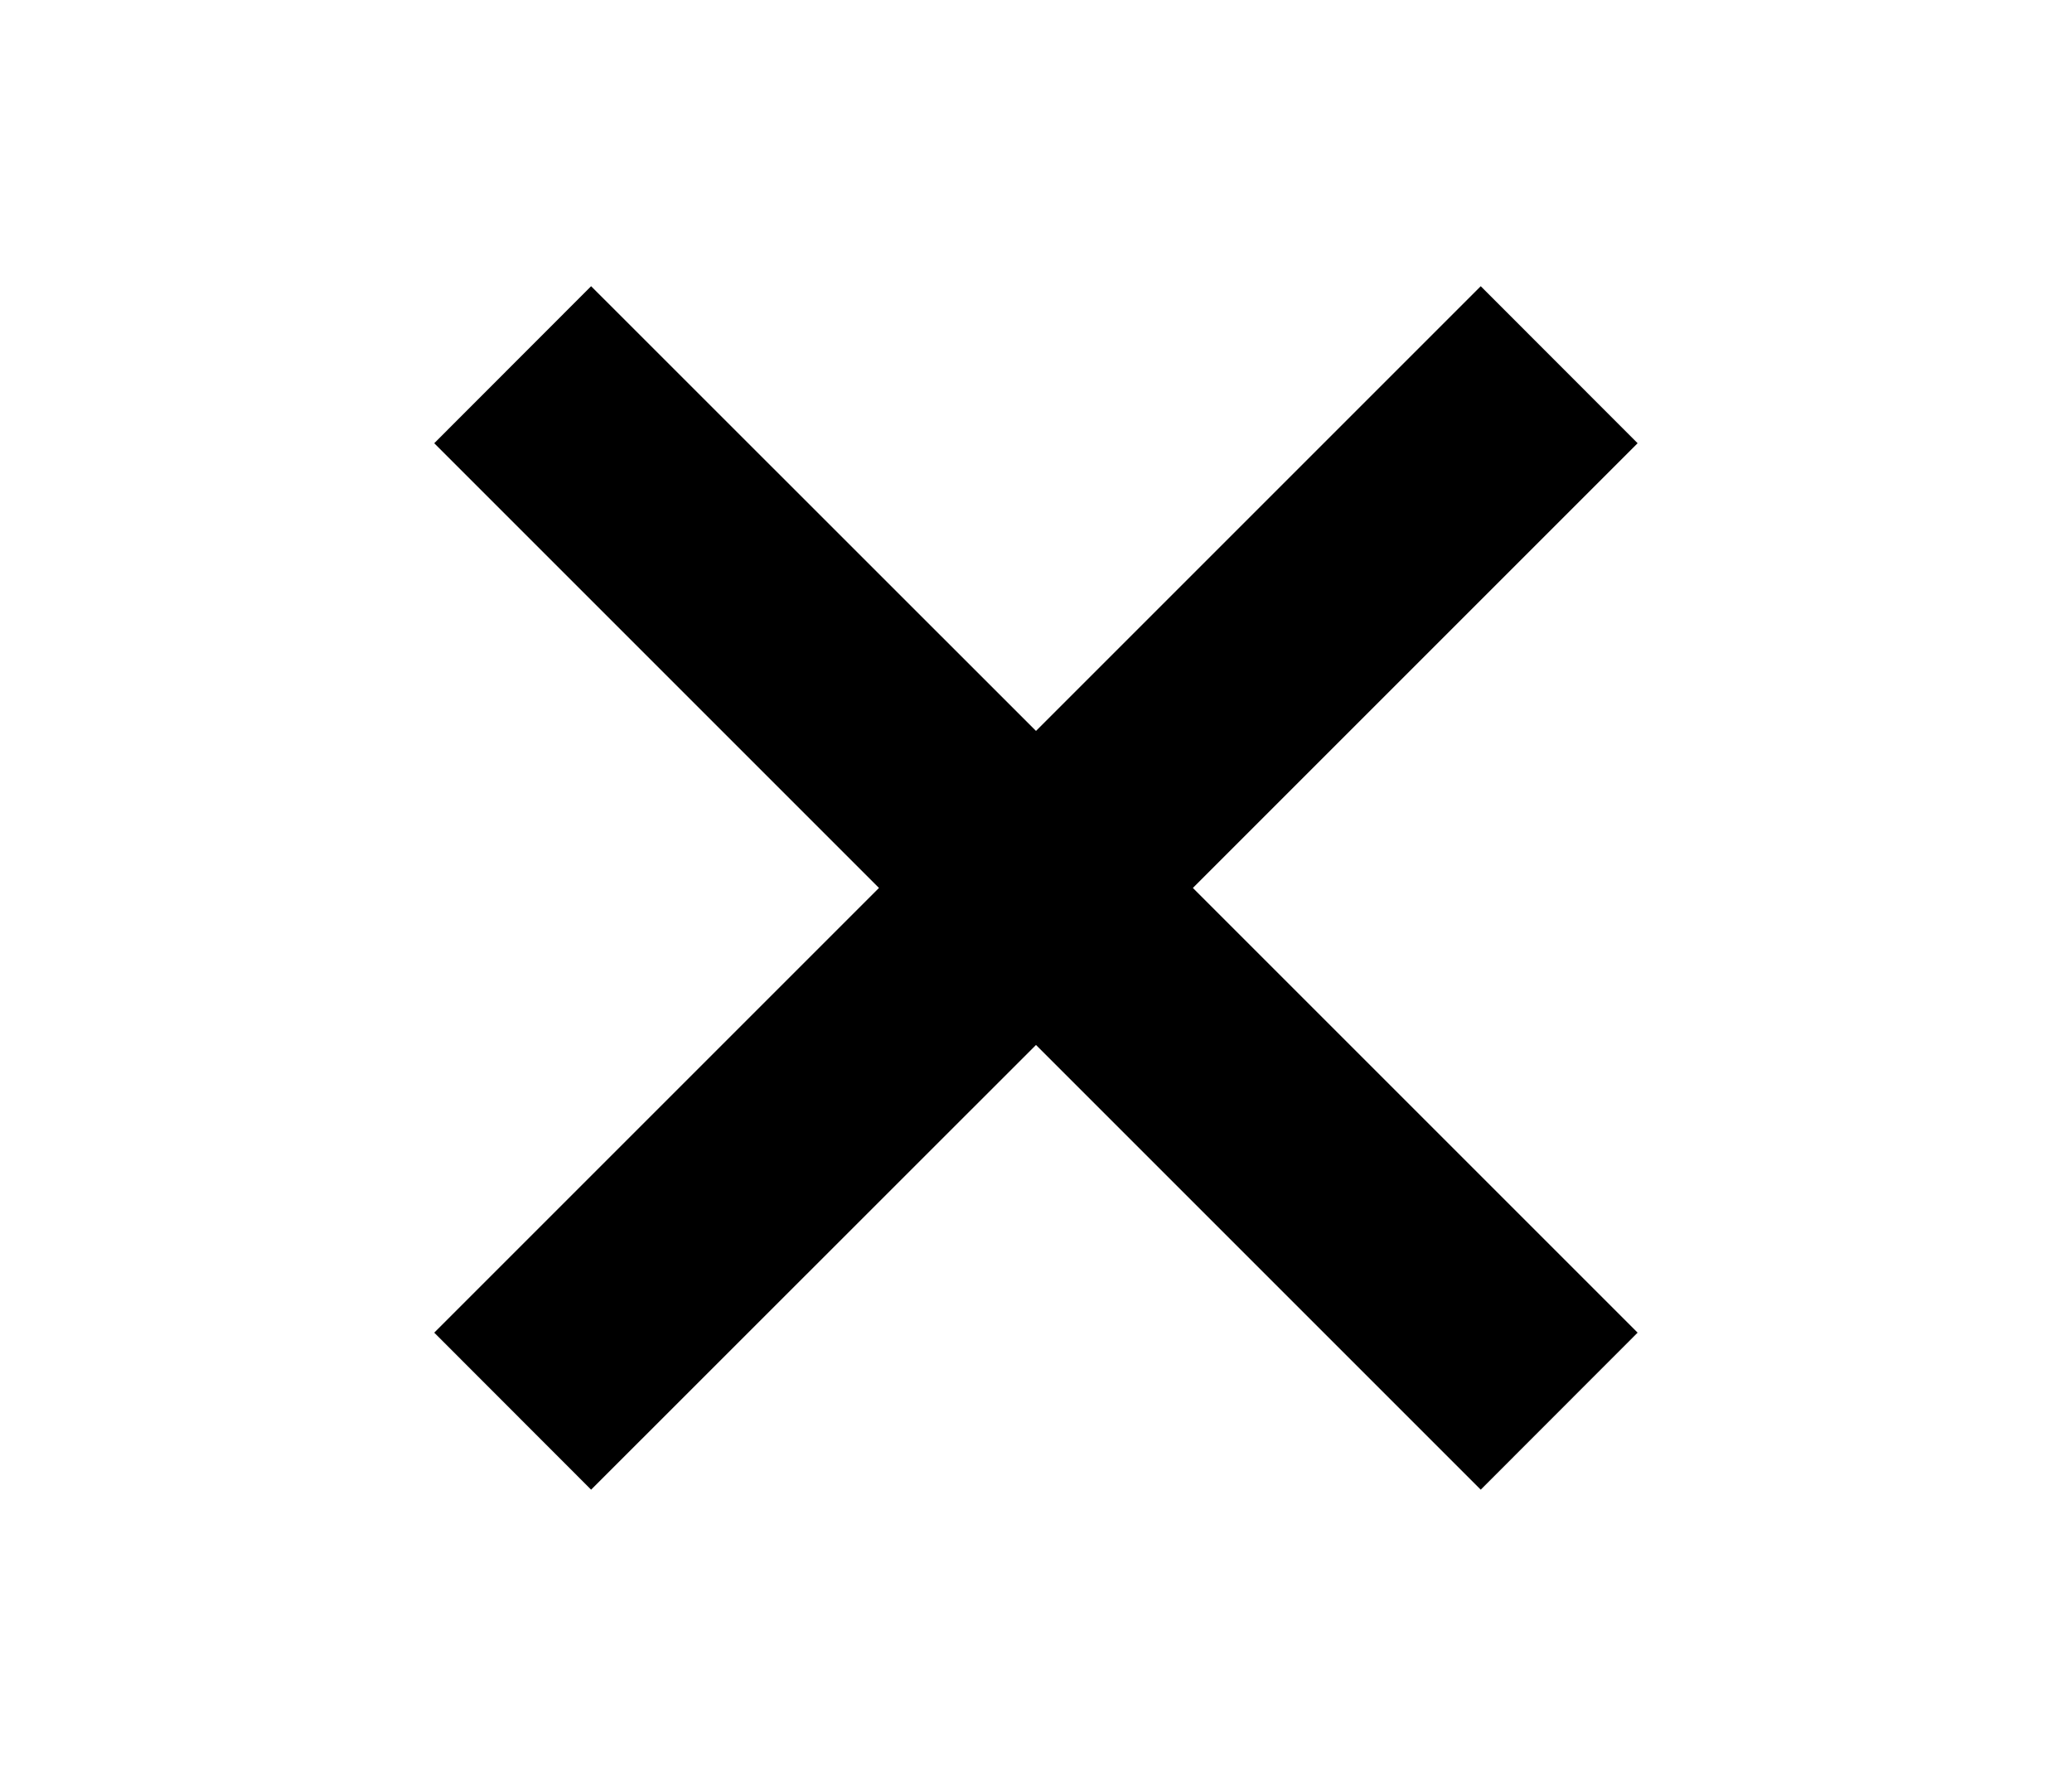
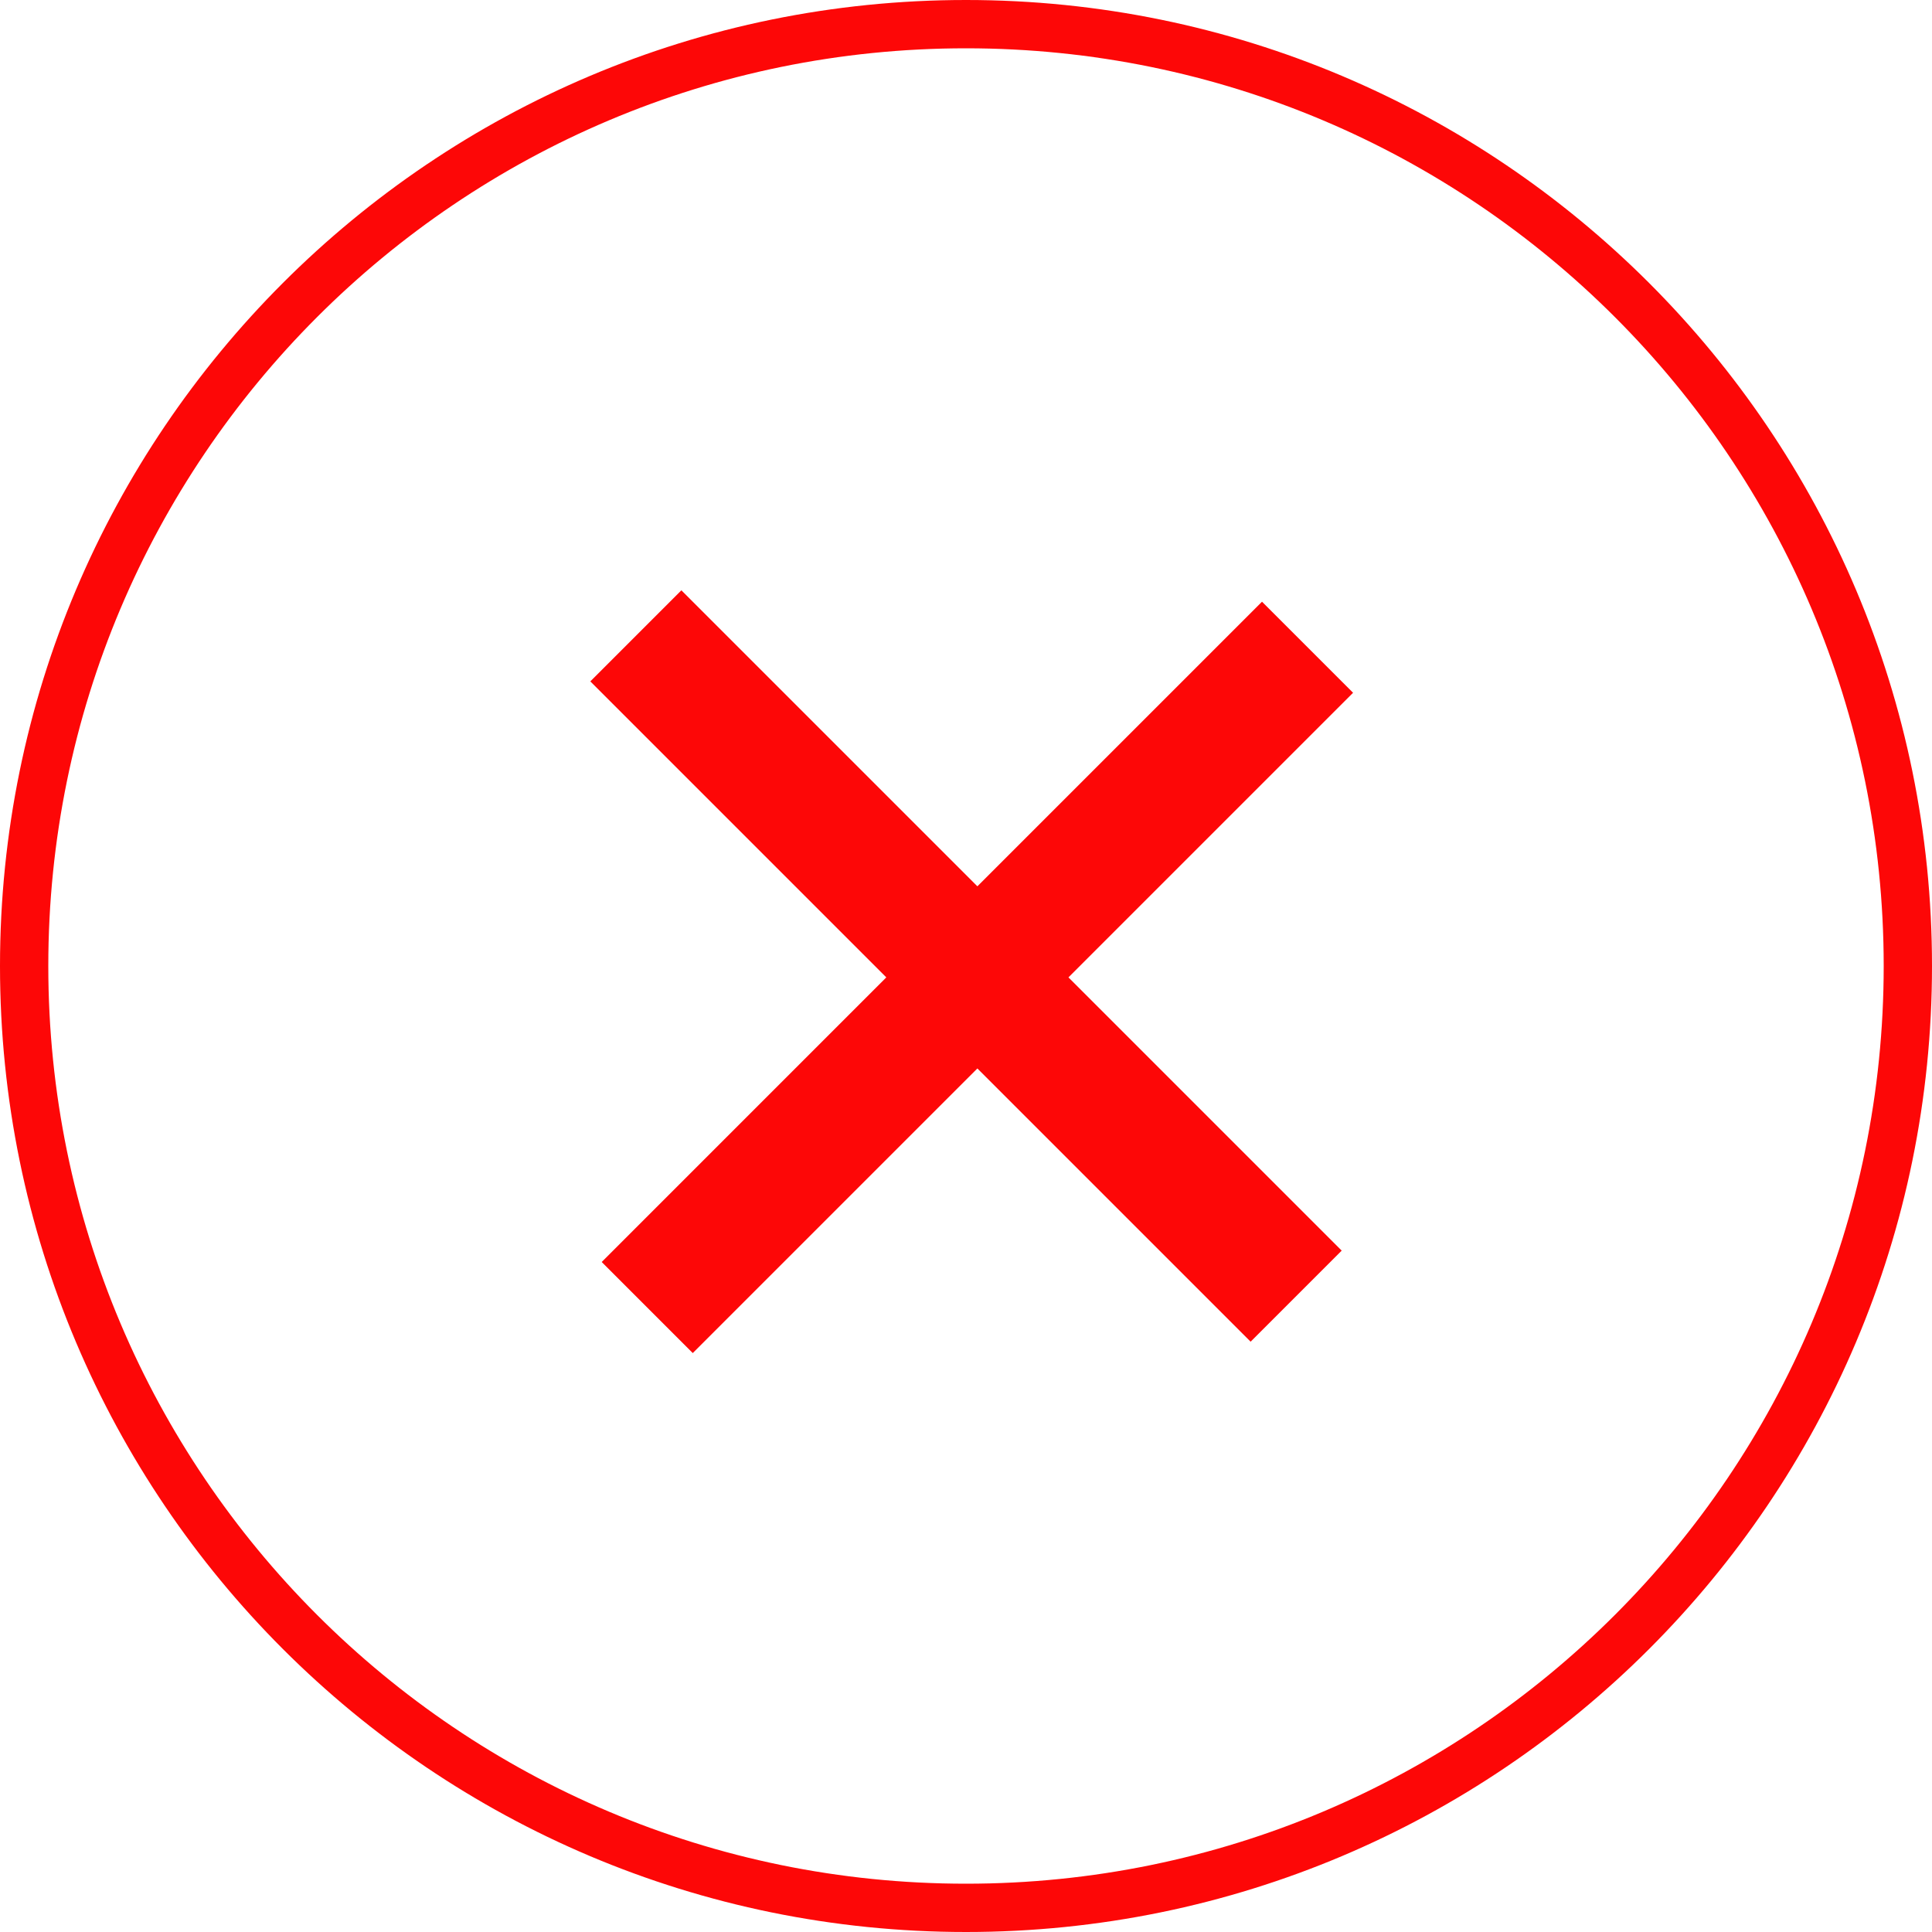
- <svg xmlns="http://www.w3.org/2000/svg" width="14" height="12" viewBox="0 0 14 12" fill="none">
-   <path fill-rule="evenodd" clip-rule="evenodd" d="M7 7.061L10.005 10.066L11.065 9.005L8.06 6L11.065 2.995L10.005 1.934L7 4.939L3.994 1.934L2.934 2.995L5.939 6L2.934 9.005L3.994 10.066L7 7.061Z" fill="black" />
+ <svg xmlns="http://www.w3.org/2000/svg" width="120" height="120" viewBox="0 0 120 120" fill="none">
+   <path fill-rule="evenodd" clip-rule="evenodd" d="M60 117C91.48 117 117 91.48 117 60C117 28.52 91.48 3 60 3C28.52 3 3 28.52 3 60C3 91.48 28.52 117 60 117ZM60 120C93.137 120 120 93.137 120 60C120 26.863 93.137 0 60 0C26.863 0 0 26.863 0 60C0 93.137 26.863 120 60 120ZM55.05 60.707L36.666 42.322L42.322 36.665L60.707 55.05L78.385 37.373L84.042 43.029L66.364 60.707L83.335 77.678L77.678 83.335L60.707 66.364L43.029 84.042L37.373 78.385L55.05 60.707Z" fill="#FD0707" />
</svg>
